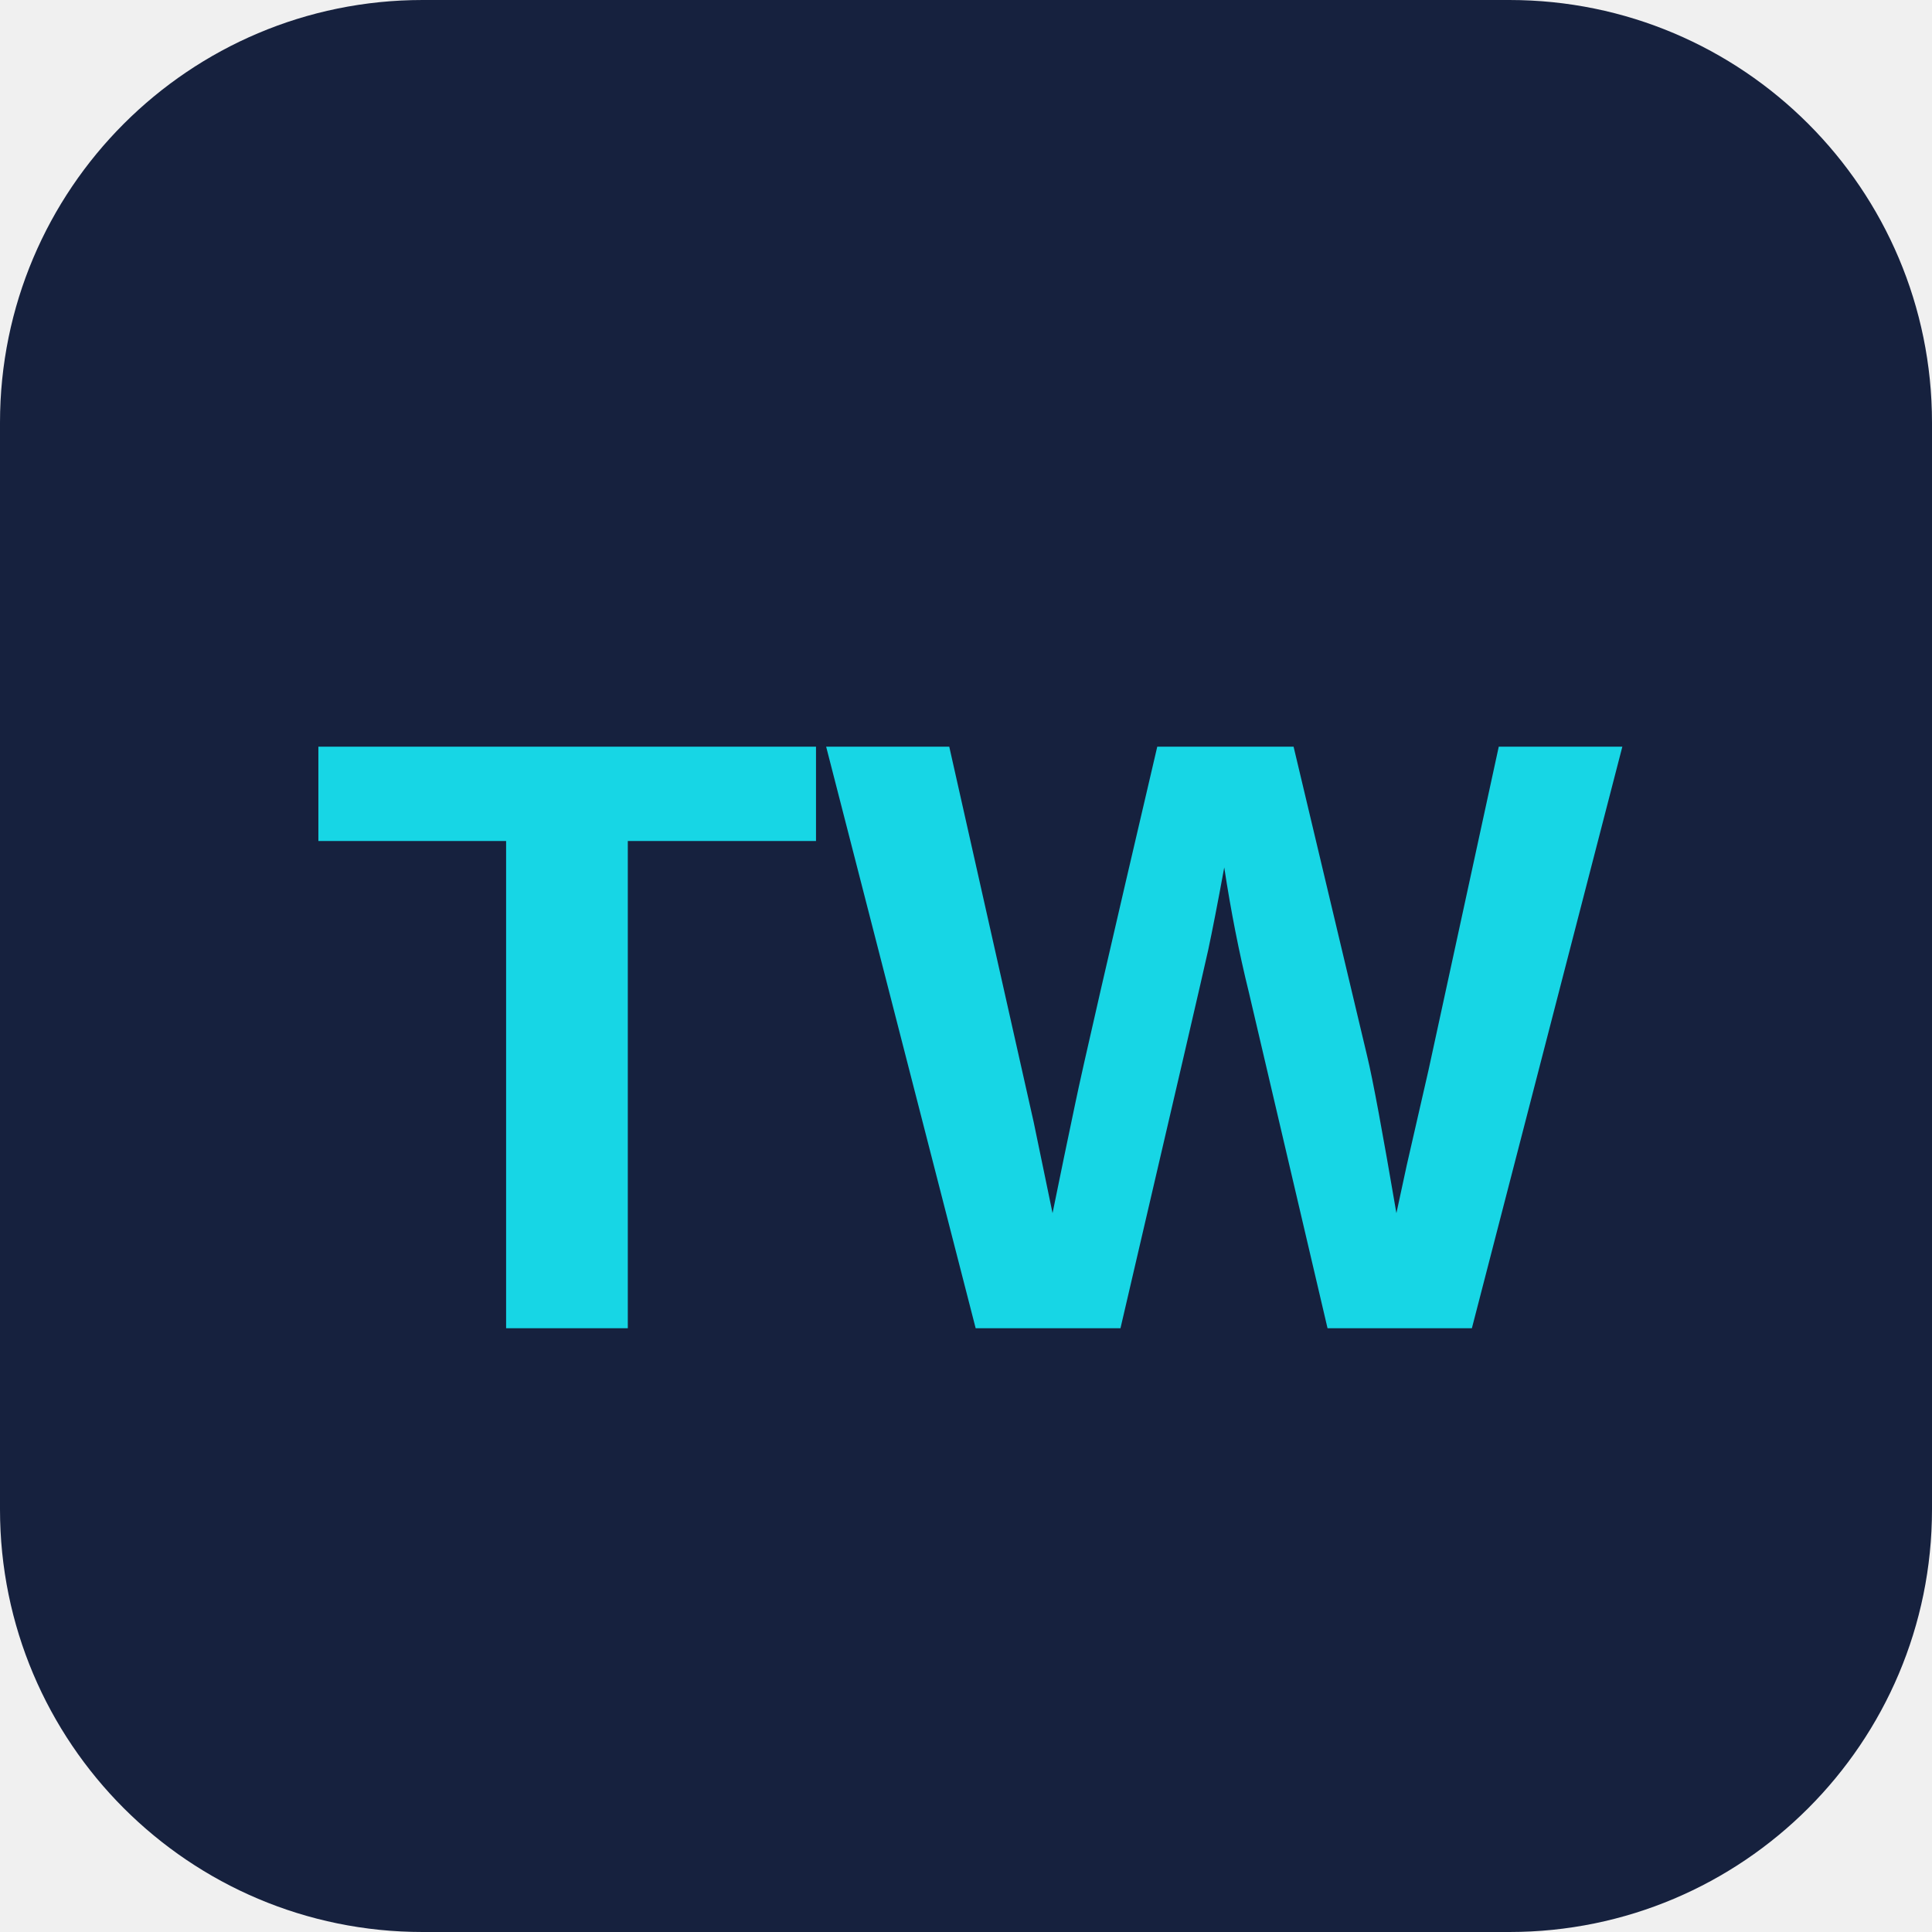
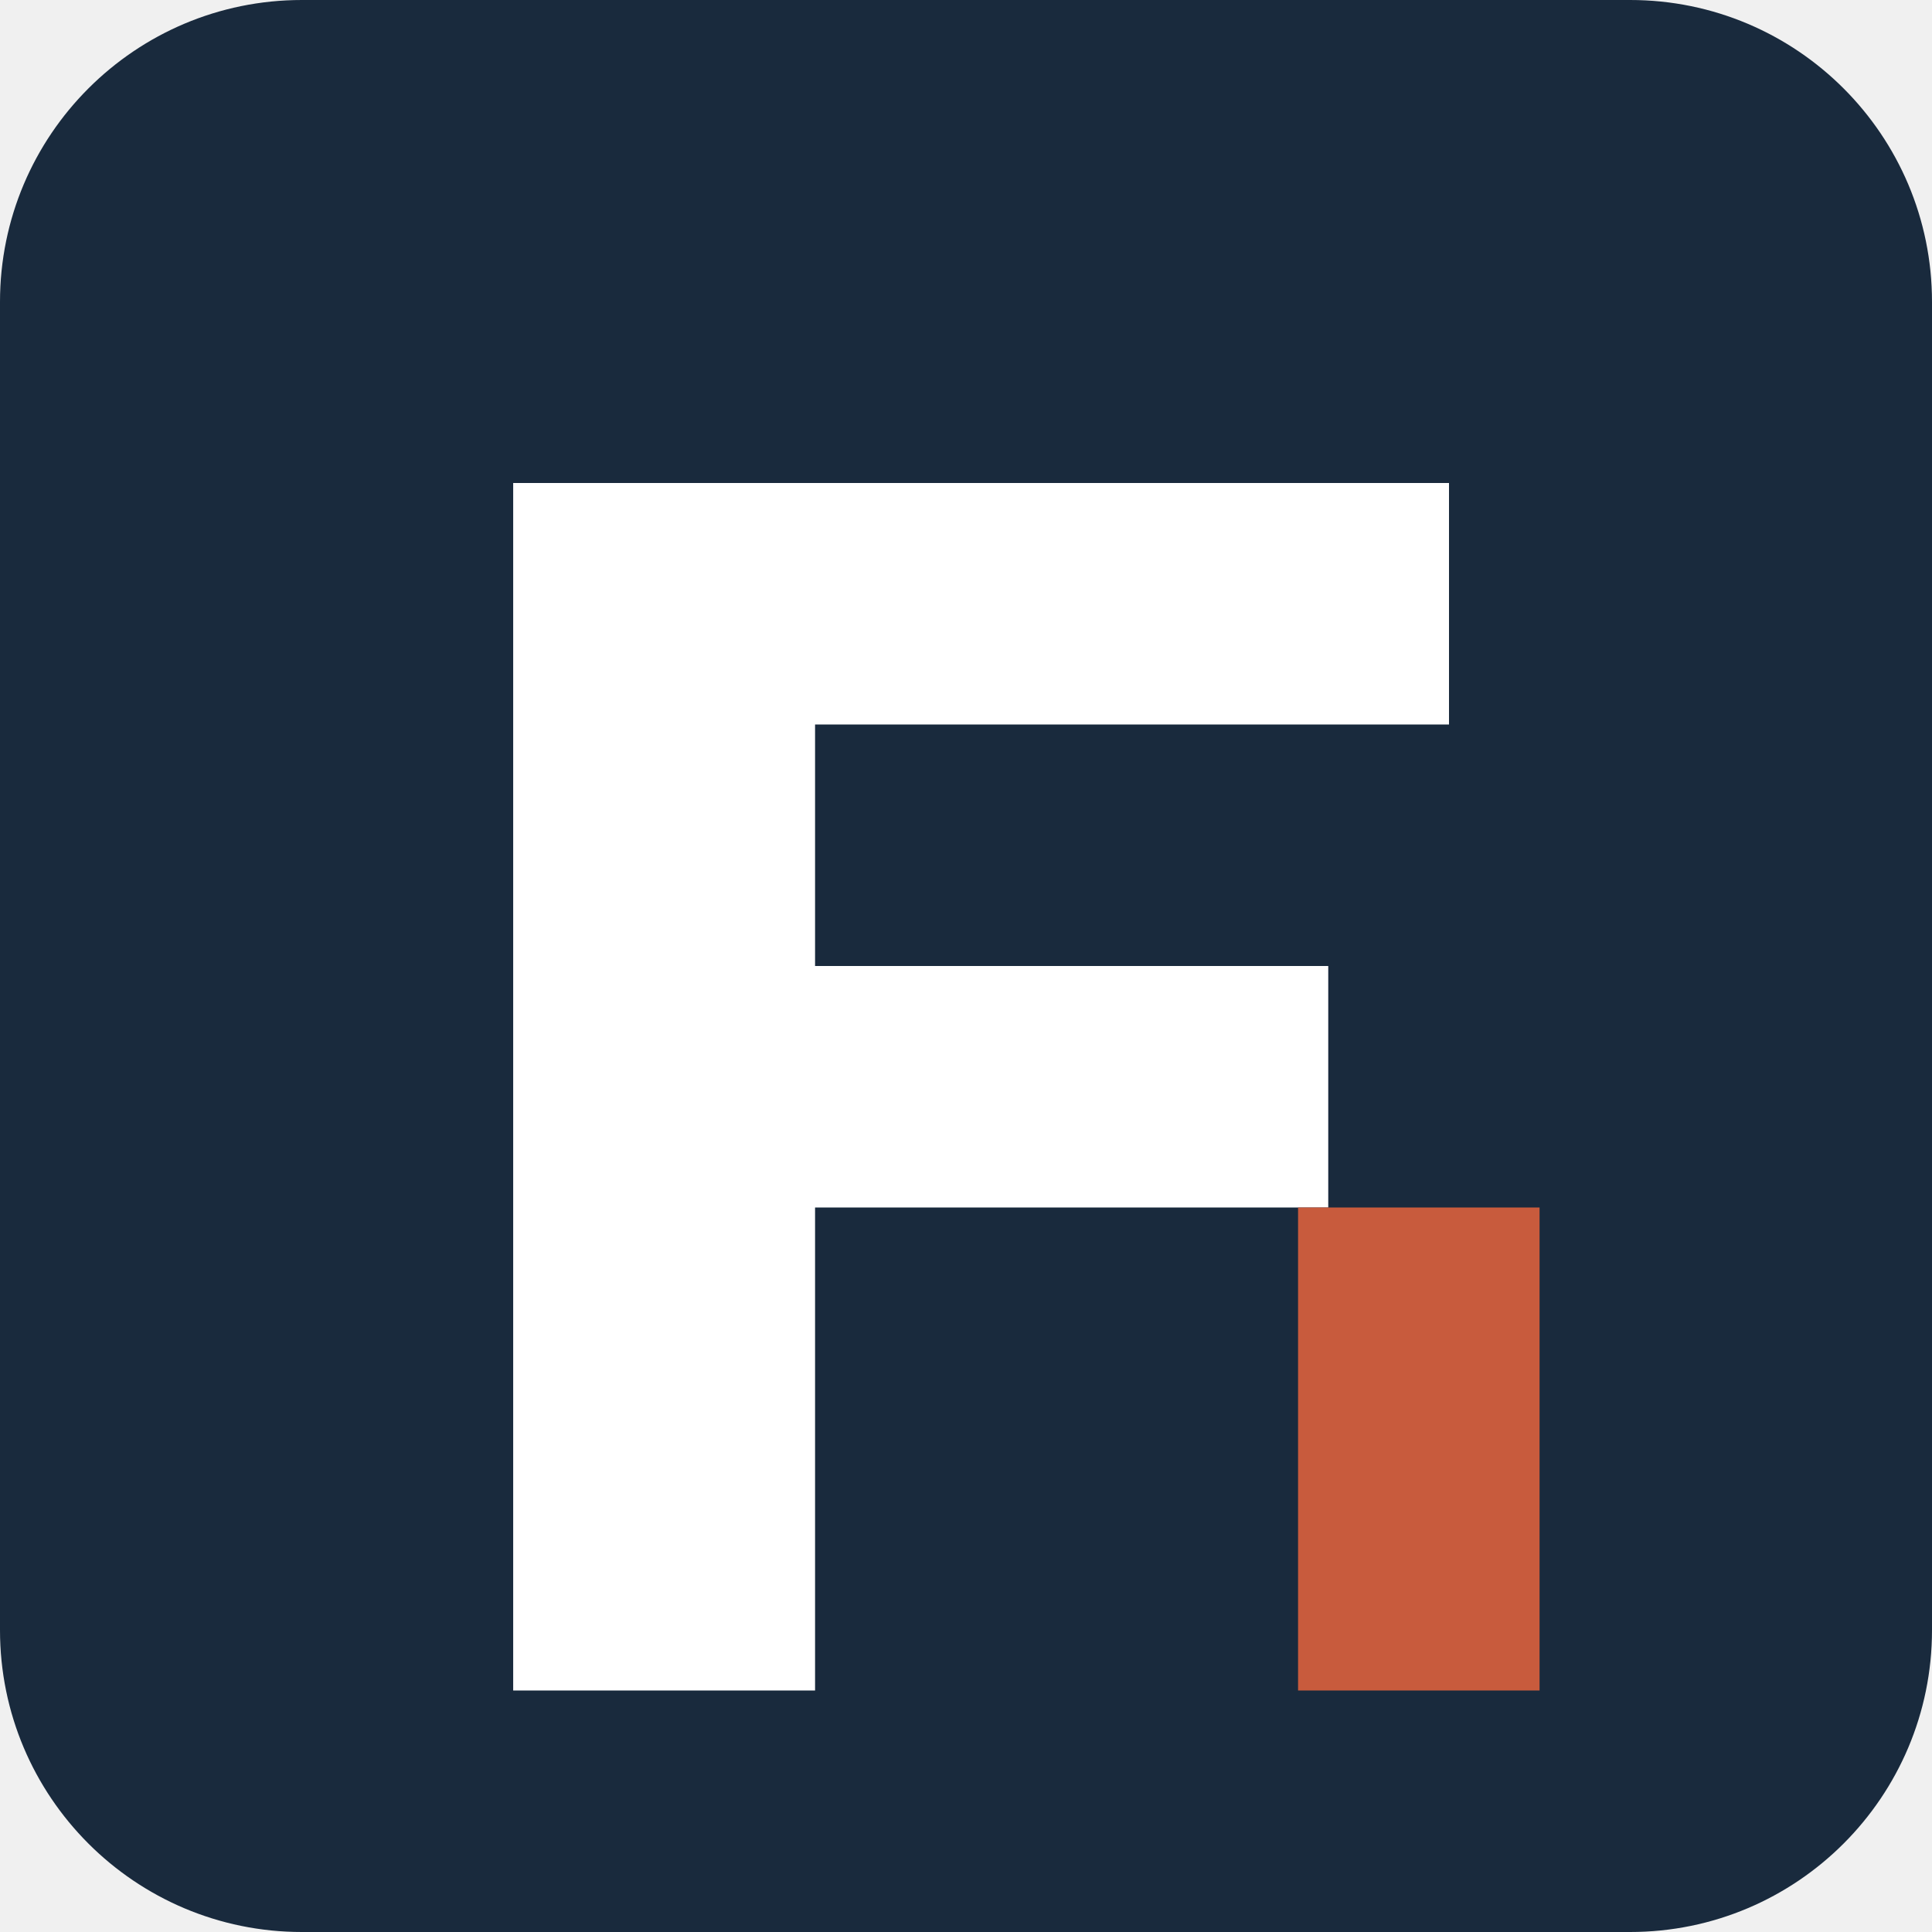
<svg xmlns="http://www.w3.org/2000/svg" viewBox="0 0 64 64">
-   <rect width="64" height="64" rx="14" fill="#16213e" />
-   <text x="32" y="44" text-anchor="middle" font-family="Arial,sans-serif" font-weight="bold" font-size="28" fill="#17D6E5">TW</text>
+   <rect width="64" height="64" rx="10" fill="#192a3d" />
+   <path d="M17 16h31v8H27v8h17v8H27v16H17z" fill="#fff" />
+   <path d="M43 40h8v16h-8z" fill="#c85b3d" />
</svg>
